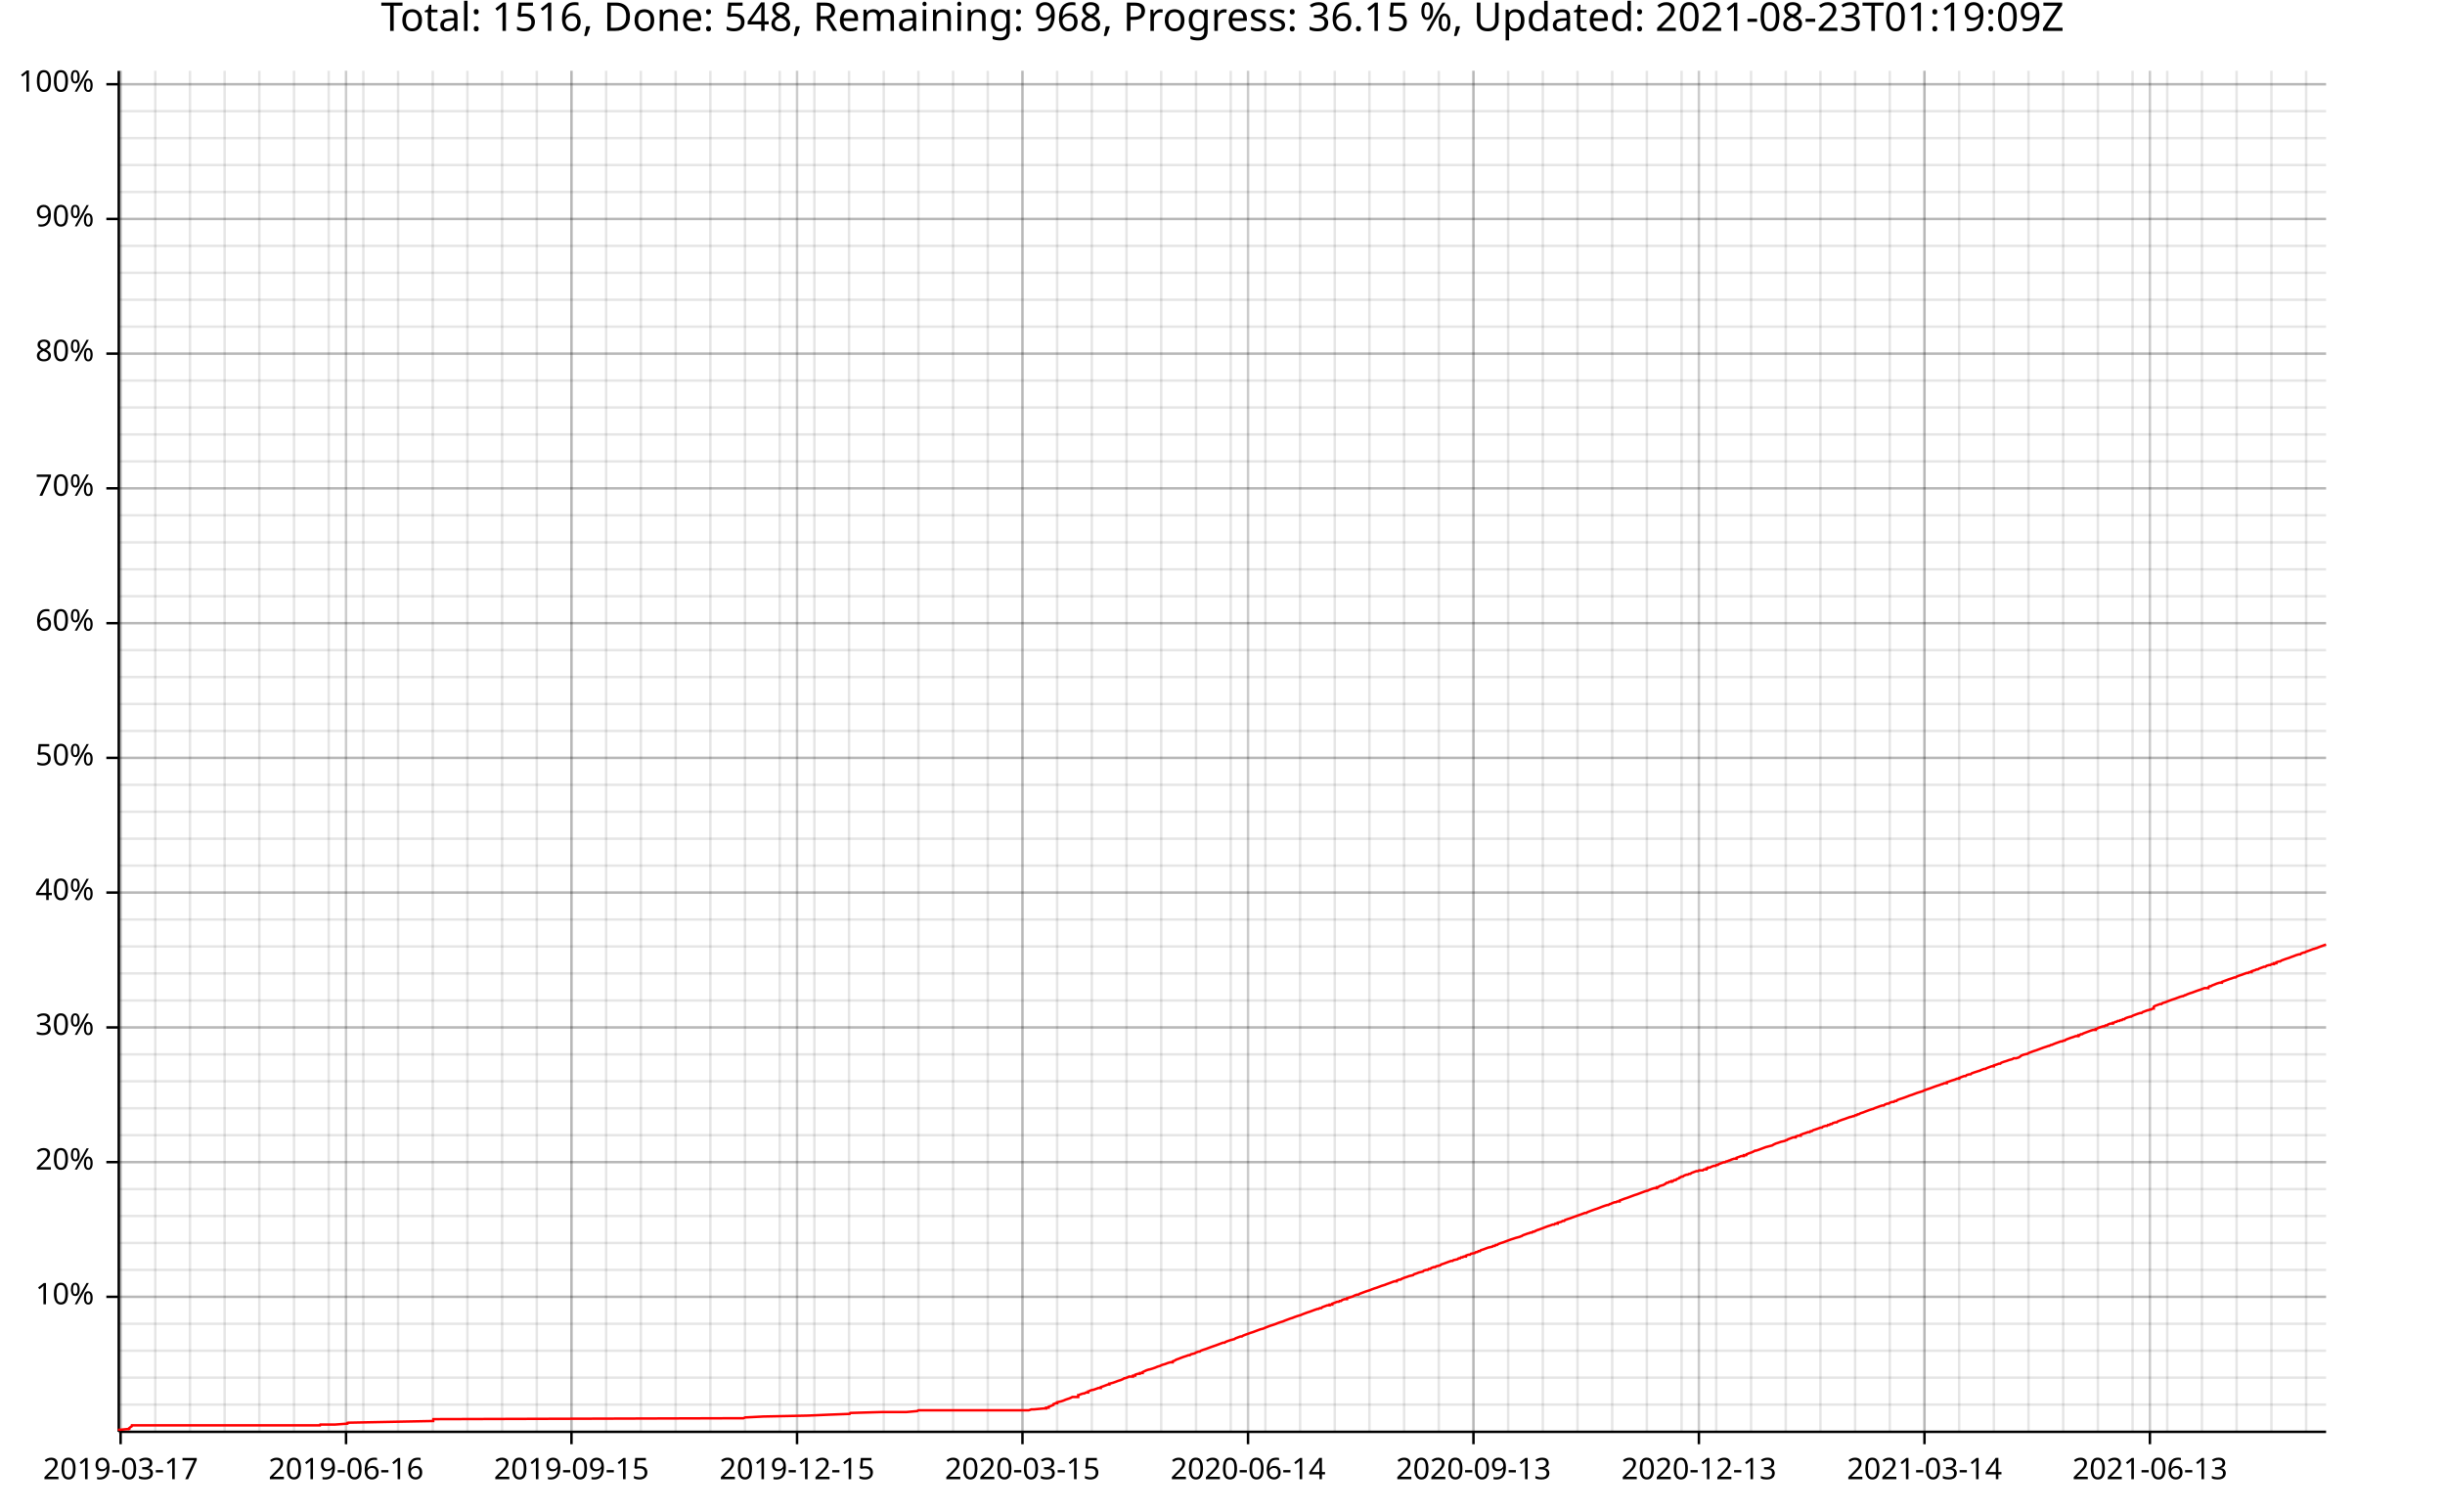
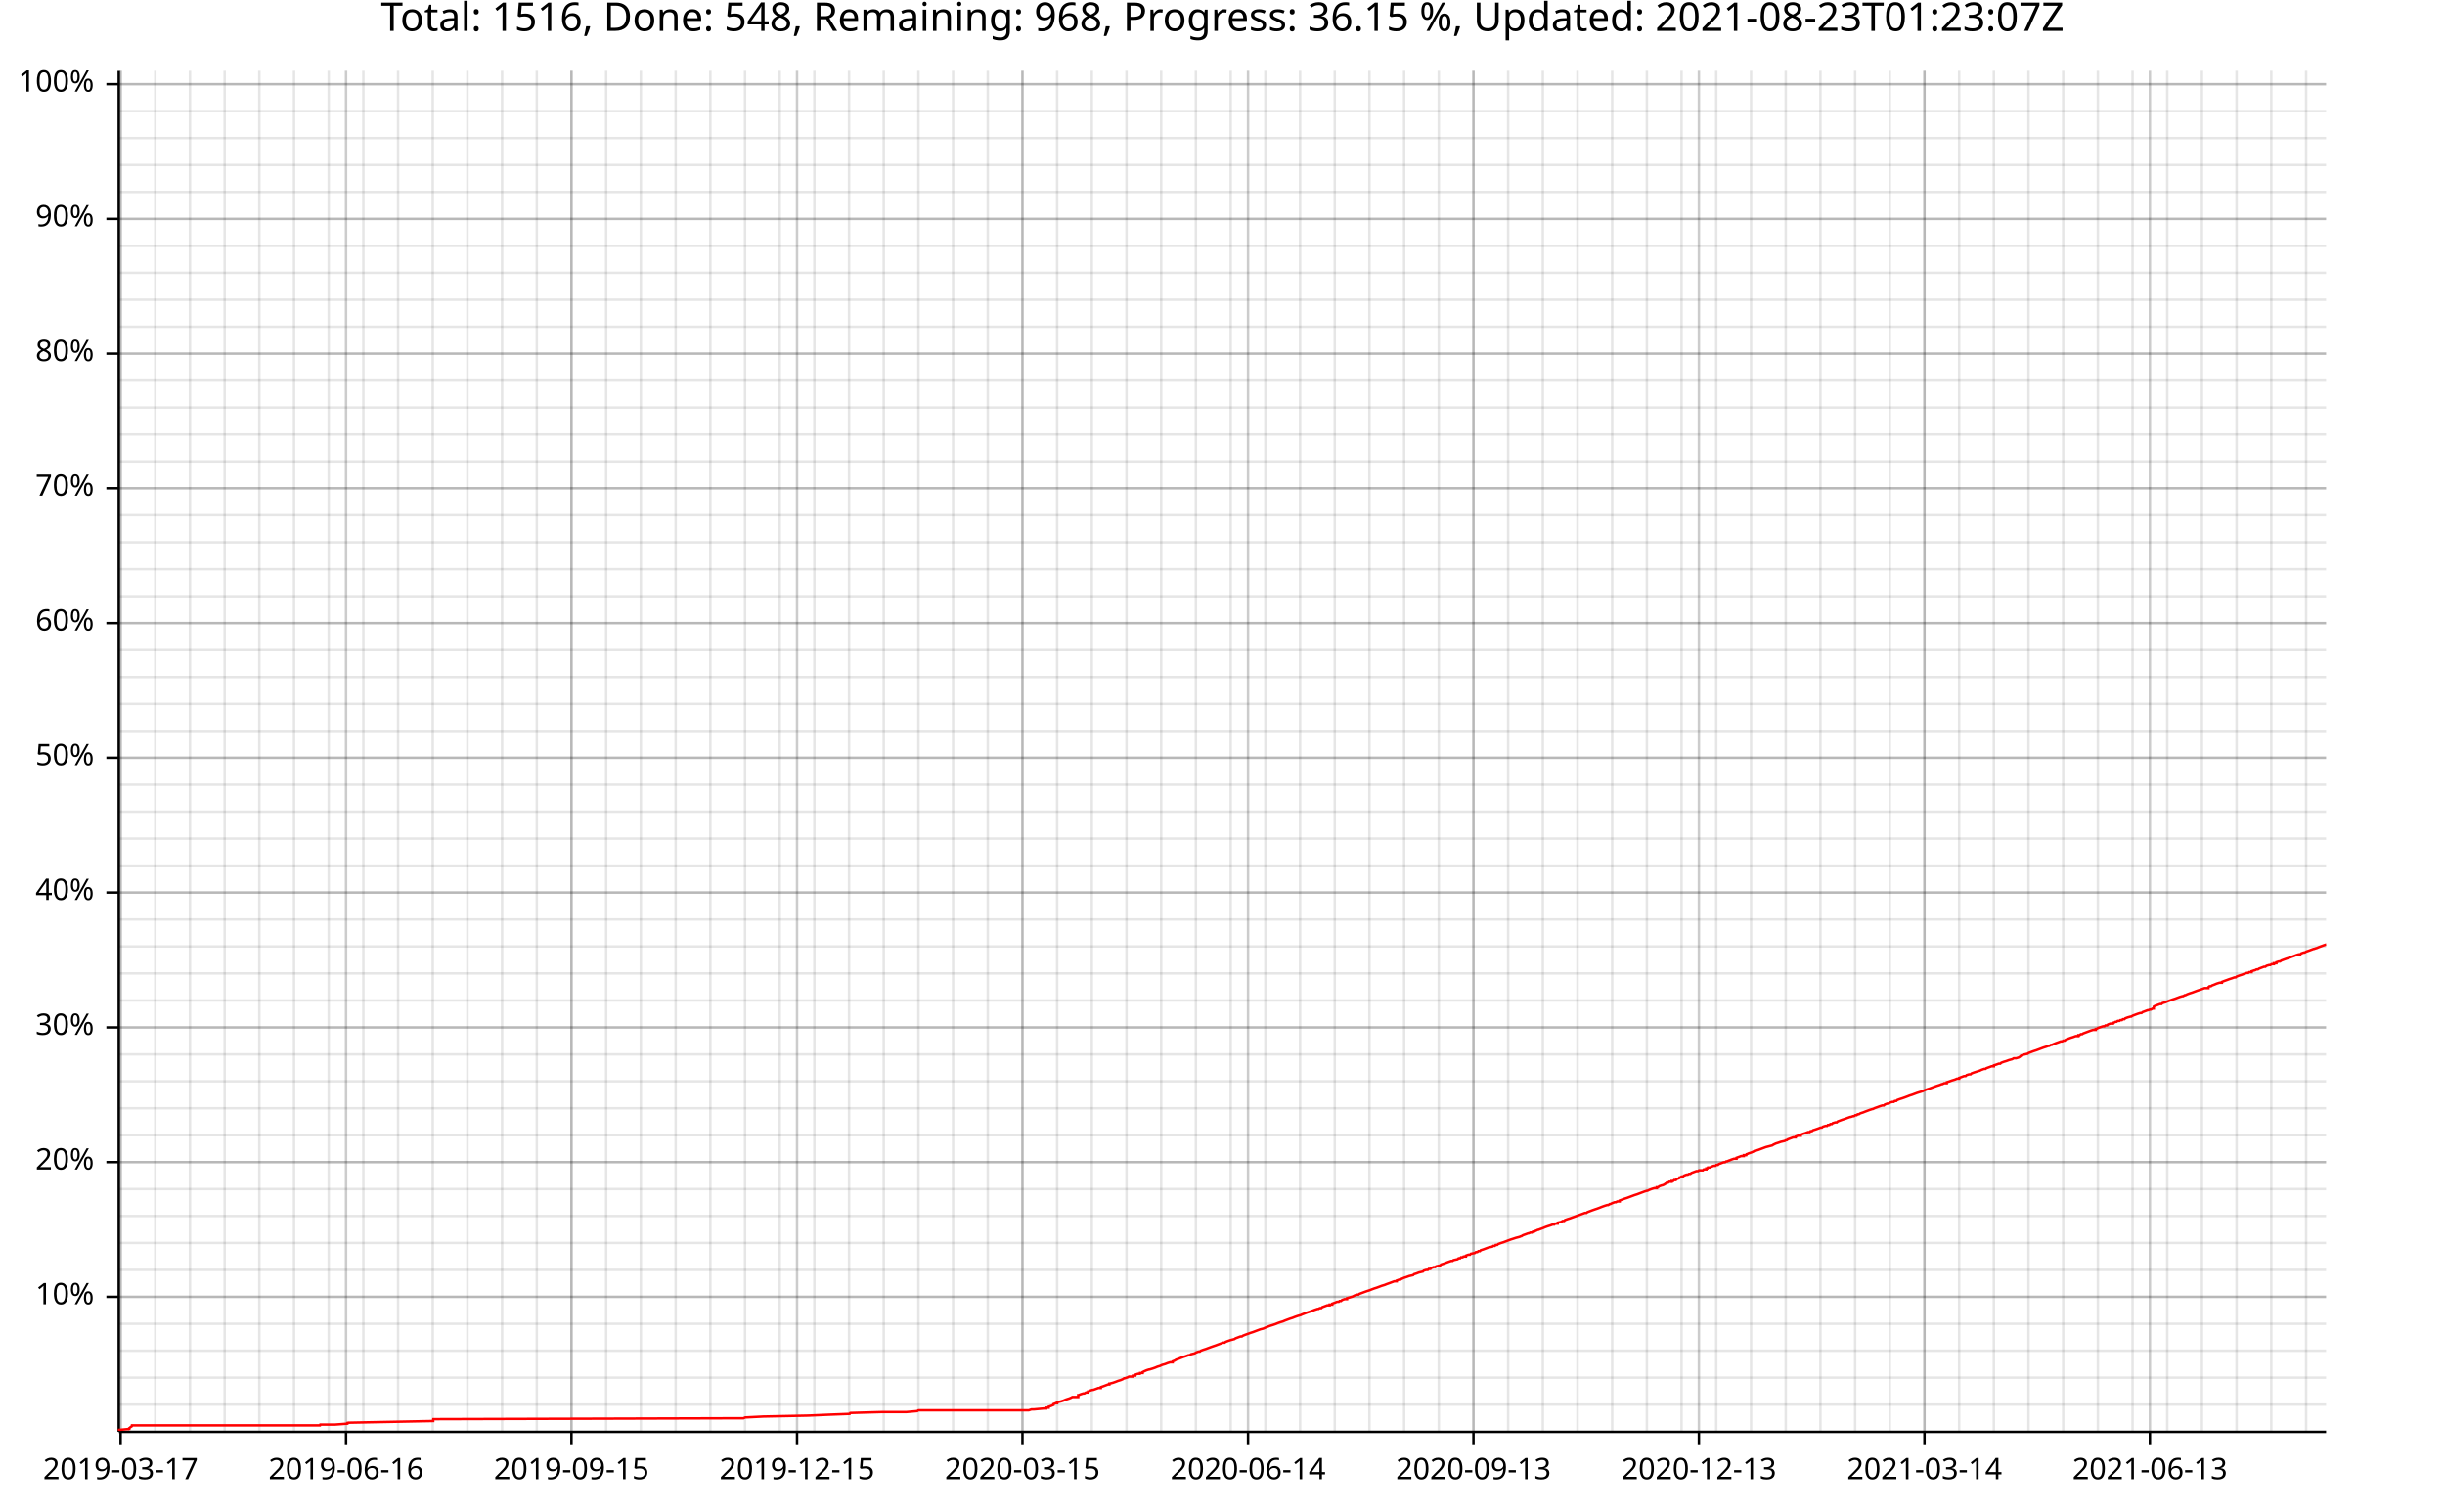
<svg xmlns="http://www.w3.org/2000/svg" width="987" height="610" viewBox="0 0 15792 9760">
  <text x="7896" y="5" dy="0.76em" text-anchor="middle" font-family="sans-serif" font-size="256" opacity="1" fill="#000000">
- Total: 1516, Done: 548, Remaining: 968, Progress: 36.15 %, Updated: 2021-08-23T01:19:09Z
+ Total: 1516, Done: 548, Remaining: 968, Progress: 36.15 %, Updated: 2021-08-23T01:23:07Z
</text>
  <line opacity="0.1" stroke="#000000" stroke-width="16" x1="779" y1="9247" x2="779" y2="457" />
  <line opacity="0.1" stroke="#000000" stroke-width="16" x1="1003" y1="9247" x2="1003" y2="457" />
  <line opacity="0.1" stroke="#000000" stroke-width="16" x1="1227" y1="9247" x2="1227" y2="457" />
  <line opacity="0.1" stroke="#000000" stroke-width="16" x1="1451" y1="9247" x2="1451" y2="457" />
  <line opacity="0.1" stroke="#000000" stroke-width="16" x1="1675" y1="9247" x2="1675" y2="457" />
  <line opacity="0.1" stroke="#000000" stroke-width="16" x1="1899" y1="9247" x2="1899" y2="457" />
  <line opacity="0.1" stroke="#000000" stroke-width="16" x1="2123" y1="9247" x2="2123" y2="457" />
  <line opacity="0.1" stroke="#000000" stroke-width="16" x1="2347" y1="9247" x2="2347" y2="457" />
  <line opacity="0.1" stroke="#000000" stroke-width="16" x1="2571" y1="9247" x2="2571" y2="457" />
  <line opacity="0.1" stroke="#000000" stroke-width="16" x1="2795" y1="9247" x2="2795" y2="457" />
  <line opacity="0.1" stroke="#000000" stroke-width="16" x1="3019" y1="9247" x2="3019" y2="457" />
  <line opacity="0.1" stroke="#000000" stroke-width="16" x1="3243" y1="9247" x2="3243" y2="457" />
  <line opacity="0.1" stroke="#000000" stroke-width="16" x1="3467" y1="9247" x2="3467" y2="457" />
  <line opacity="0.1" stroke="#000000" stroke-width="16" x1="3691" y1="9247" x2="3691" y2="457" />
  <line opacity="0.1" stroke="#000000" stroke-width="16" x1="3915" y1="9247" x2="3915" y2="457" />
  <line opacity="0.1" stroke="#000000" stroke-width="16" x1="4139" y1="9247" x2="4139" y2="457" />
  <line opacity="0.1" stroke="#000000" stroke-width="16" x1="4364" y1="9247" x2="4364" y2="457" />
  <line opacity="0.1" stroke="#000000" stroke-width="16" x1="4588" y1="9247" x2="4588" y2="457" />
  <line opacity="0.1" stroke="#000000" stroke-width="16" x1="4812" y1="9247" x2="4812" y2="457" />
  <line opacity="0.1" stroke="#000000" stroke-width="16" x1="5036" y1="9247" x2="5036" y2="457" />
  <line opacity="0.1" stroke="#000000" stroke-width="16" x1="5260" y1="9247" x2="5260" y2="457" />
  <line opacity="0.1" stroke="#000000" stroke-width="16" x1="5484" y1="9247" x2="5484" y2="457" />
  <line opacity="0.1" stroke="#000000" stroke-width="16" x1="5708" y1="9247" x2="5708" y2="457" />
  <line opacity="0.1" stroke="#000000" stroke-width="16" x1="5932" y1="9247" x2="5932" y2="457" />
  <line opacity="0.1" stroke="#000000" stroke-width="16" x1="6156" y1="9247" x2="6156" y2="457" />
  <line opacity="0.1" stroke="#000000" stroke-width="16" x1="6380" y1="9247" x2="6380" y2="457" />
  <line opacity="0.1" stroke="#000000" stroke-width="16" x1="6604" y1="9247" x2="6604" y2="457" />
  <line opacity="0.1" stroke="#000000" stroke-width="16" x1="6828" y1="9247" x2="6828" y2="457" />
  <line opacity="0.1" stroke="#000000" stroke-width="16" x1="7052" y1="9247" x2="7052" y2="457" />
  <line opacity="0.1" stroke="#000000" stroke-width="16" x1="7276" y1="9247" x2="7276" y2="457" />
  <line opacity="0.1" stroke="#000000" stroke-width="16" x1="7500" y1="9247" x2="7500" y2="457" />
-   <line opacity="0.1" stroke="#000000" stroke-width="16" x1="7725" y1="9247" x2="7725" y2="457" />
+   <line opacity="0.1" stroke="#000000" stroke-width="16" x1="7724" y1="9247" x2="7724" y2="457" />
  <line opacity="0.1" stroke="#000000" stroke-width="16" x1="7949" y1="9247" x2="7949" y2="457" />
  <line opacity="0.1" stroke="#000000" stroke-width="16" x1="8173" y1="9247" x2="8173" y2="457" />
  <line opacity="0.1" stroke="#000000" stroke-width="16" x1="8397" y1="9247" x2="8397" y2="457" />
  <line opacity="0.1" stroke="#000000" stroke-width="16" x1="8621" y1="9247" x2="8621" y2="457" />
  <line opacity="0.1" stroke="#000000" stroke-width="16" x1="8845" y1="9247" x2="8845" y2="457" />
  <line opacity="0.1" stroke="#000000" stroke-width="16" x1="9069" y1="9247" x2="9069" y2="457" />
  <line opacity="0.1" stroke="#000000" stroke-width="16" x1="9293" y1="9247" x2="9293" y2="457" />
  <line opacity="0.1" stroke="#000000" stroke-width="16" x1="9517" y1="9247" x2="9517" y2="457" />
  <line opacity="0.1" stroke="#000000" stroke-width="16" x1="9741" y1="9247" x2="9741" y2="457" />
  <line opacity="0.1" stroke="#000000" stroke-width="16" x1="9965" y1="9247" x2="9965" y2="457" />
  <line opacity="0.1" stroke="#000000" stroke-width="16" x1="10189" y1="9247" x2="10189" y2="457" />
  <line opacity="0.1" stroke="#000000" stroke-width="16" x1="10413" y1="9247" x2="10413" y2="457" />
  <line opacity="0.1" stroke="#000000" stroke-width="16" x1="10637" y1="9247" x2="10637" y2="457" />
  <line opacity="0.1" stroke="#000000" stroke-width="16" x1="10861" y1="9247" x2="10861" y2="457" />
  <line opacity="0.1" stroke="#000000" stroke-width="16" x1="11085" y1="9247" x2="11085" y2="457" />
  <line opacity="0.1" stroke="#000000" stroke-width="16" x1="11310" y1="9247" x2="11310" y2="457" />
  <line opacity="0.1" stroke="#000000" stroke-width="16" x1="11534" y1="9247" x2="11534" y2="457" />
  <line opacity="0.1" stroke="#000000" stroke-width="16" x1="11758" y1="9247" x2="11758" y2="457" />
  <line opacity="0.1" stroke="#000000" stroke-width="16" x1="11982" y1="9247" x2="11982" y2="457" />
  <line opacity="0.1" stroke="#000000" stroke-width="16" x1="12206" y1="9247" x2="12206" y2="457" />
  <line opacity="0.1" stroke="#000000" stroke-width="16" x1="12430" y1="9247" x2="12430" y2="457" />
  <line opacity="0.1" stroke="#000000" stroke-width="16" x1="12654" y1="9247" x2="12654" y2="457" />
  <line opacity="0.1" stroke="#000000" stroke-width="16" x1="12878" y1="9247" x2="12878" y2="457" />
  <line opacity="0.1" stroke="#000000" stroke-width="16" x1="13102" y1="9247" x2="13102" y2="457" />
  <line opacity="0.1" stroke="#000000" stroke-width="16" x1="13326" y1="9247" x2="13326" y2="457" />
  <line opacity="0.1" stroke="#000000" stroke-width="16" x1="13550" y1="9247" x2="13550" y2="457" />
  <line opacity="0.1" stroke="#000000" stroke-width="16" x1="13774" y1="9247" x2="13774" y2="457" />
  <line opacity="0.1" stroke="#000000" stroke-width="16" x1="13998" y1="9247" x2="13998" y2="457" />
  <line opacity="0.1" stroke="#000000" stroke-width="16" x1="14222" y1="9247" x2="14222" y2="457" />
  <line opacity="0.1" stroke="#000000" stroke-width="16" x1="14446" y1="9247" x2="14446" y2="457" />
-   <line opacity="0.1" stroke="#000000" stroke-width="16" x1="14671" y1="9247" x2="14671" y2="457" />
+   <line opacity="0.1" stroke="#000000" stroke-width="16" x1="14670" y1="9247" x2="14670" y2="457" />
  <line opacity="0.1" stroke="#000000" stroke-width="16" x1="14895" y1="9247" x2="14895" y2="457" />
  <line opacity="0.1" stroke="#000000" stroke-width="16" x1="768" y1="9072" x2="15024" y2="9072" />
  <line opacity="0.1" stroke="#000000" stroke-width="16" x1="768" y1="8898" x2="15024" y2="8898" />
  <line opacity="0.1" stroke="#000000" stroke-width="16" x1="768" y1="8724" x2="15024" y2="8724" />
  <line opacity="0.1" stroke="#000000" stroke-width="16" x1="768" y1="8550" x2="15024" y2="8550" />
  <line opacity="0.1" stroke="#000000" stroke-width="16" x1="768" y1="8376" x2="15024" y2="8376" />
  <line opacity="0.1" stroke="#000000" stroke-width="16" x1="768" y1="8202" x2="15024" y2="8202" />
  <line opacity="0.1" stroke="#000000" stroke-width="16" x1="768" y1="8028" x2="15024" y2="8028" />
  <line opacity="0.1" stroke="#000000" stroke-width="16" x1="768" y1="7854" x2="15024" y2="7854" />
  <line opacity="0.1" stroke="#000000" stroke-width="16" x1="768" y1="7680" x2="15024" y2="7680" />
  <line opacity="0.1" stroke="#000000" stroke-width="16" x1="768" y1="7506" x2="15024" y2="7506" />
  <line opacity="0.1" stroke="#000000" stroke-width="16" x1="768" y1="7332" x2="15024" y2="7332" />
  <line opacity="0.1" stroke="#000000" stroke-width="16" x1="768" y1="7158" x2="15024" y2="7158" />
  <line opacity="0.1" stroke="#000000" stroke-width="16" x1="768" y1="6984" x2="15024" y2="6984" />
  <line opacity="0.1" stroke="#000000" stroke-width="16" x1="768" y1="6810" x2="15024" y2="6810" />
  <line opacity="0.1" stroke="#000000" stroke-width="16" x1="768" y1="6636" x2="15024" y2="6636" />
  <line opacity="0.1" stroke="#000000" stroke-width="16" x1="768" y1="6462" x2="15024" y2="6462" />
  <line opacity="0.1" stroke="#000000" stroke-width="16" x1="768" y1="6287" x2="15024" y2="6287" />
  <line opacity="0.1" stroke="#000000" stroke-width="16" x1="768" y1="6113" x2="15024" y2="6113" />
  <line opacity="0.1" stroke="#000000" stroke-width="16" x1="768" y1="5939" x2="15024" y2="5939" />
  <line opacity="0.1" stroke="#000000" stroke-width="16" x1="768" y1="5765" x2="15024" y2="5765" />
  <line opacity="0.1" stroke="#000000" stroke-width="16" x1="768" y1="5591" x2="15024" y2="5591" />
  <line opacity="0.1" stroke="#000000" stroke-width="16" x1="768" y1="5417" x2="15024" y2="5417" />
  <line opacity="0.1" stroke="#000000" stroke-width="16" x1="768" y1="5243" x2="15024" y2="5243" />
  <line opacity="0.1" stroke="#000000" stroke-width="16" x1="768" y1="5069" x2="15024" y2="5069" />
  <line opacity="0.1" stroke="#000000" stroke-width="16" x1="768" y1="4895" x2="15024" y2="4895" />
  <line opacity="0.1" stroke="#000000" stroke-width="16" x1="768" y1="4721" x2="15024" y2="4721" />
  <line opacity="0.1" stroke="#000000" stroke-width="16" x1="768" y1="4547" x2="15024" y2="4547" />
  <line opacity="0.1" stroke="#000000" stroke-width="16" x1="768" y1="4373" x2="15024" y2="4373" />
  <line opacity="0.1" stroke="#000000" stroke-width="16" x1="768" y1="4199" x2="15024" y2="4199" />
  <line opacity="0.1" stroke="#000000" stroke-width="16" x1="768" y1="4025" x2="15024" y2="4025" />
  <line opacity="0.1" stroke="#000000" stroke-width="16" x1="768" y1="3851" x2="15024" y2="3851" />
  <line opacity="0.1" stroke="#000000" stroke-width="16" x1="768" y1="3677" x2="15024" y2="3677" />
  <line opacity="0.1" stroke="#000000" stroke-width="16" x1="768" y1="3503" x2="15024" y2="3503" />
  <line opacity="0.1" stroke="#000000" stroke-width="16" x1="768" y1="3328" x2="15024" y2="3328" />
  <line opacity="0.1" stroke="#000000" stroke-width="16" x1="768" y1="3154" x2="15024" y2="3154" />
  <line opacity="0.1" stroke="#000000" stroke-width="16" x1="768" y1="2980" x2="15024" y2="2980" />
  <line opacity="0.1" stroke="#000000" stroke-width="16" x1="768" y1="2806" x2="15024" y2="2806" />
  <line opacity="0.1" stroke="#000000" stroke-width="16" x1="768" y1="2632" x2="15024" y2="2632" />
  <line opacity="0.1" stroke="#000000" stroke-width="16" x1="768" y1="2458" x2="15024" y2="2458" />
  <line opacity="0.1" stroke="#000000" stroke-width="16" x1="768" y1="2284" x2="15024" y2="2284" />
  <line opacity="0.1" stroke="#000000" stroke-width="16" x1="768" y1="2110" x2="15024" y2="2110" />
  <line opacity="0.1" stroke="#000000" stroke-width="16" x1="768" y1="1936" x2="15024" y2="1936" />
  <line opacity="0.1" stroke="#000000" stroke-width="16" x1="768" y1="1762" x2="15024" y2="1762" />
  <line opacity="0.1" stroke="#000000" stroke-width="16" x1="768" y1="1588" x2="15024" y2="1588" />
  <line opacity="0.1" stroke="#000000" stroke-width="16" x1="768" y1="1414" x2="15024" y2="1414" />
  <line opacity="0.1" stroke="#000000" stroke-width="16" x1="768" y1="1240" x2="15024" y2="1240" />
  <line opacity="0.1" stroke="#000000" stroke-width="16" x1="768" y1="1066" x2="15024" y2="1066" />
  <line opacity="0.1" stroke="#000000" stroke-width="16" x1="768" y1="892" x2="15024" y2="892" />
  <line opacity="0.1" stroke="#000000" stroke-width="16" x1="768" y1="718" x2="15024" y2="718" />
  <line opacity="0.1" stroke="#000000" stroke-width="16" x1="768" y1="544" x2="15024" y2="544" />
  <line opacity="0.2" stroke="#000000" stroke-width="16" x1="779" y1="9247" x2="779" y2="457" />
  <line opacity="0.2" stroke="#000000" stroke-width="16" x1="2235" y1="9247" x2="2235" y2="457" />
  <line opacity="0.2" stroke="#000000" stroke-width="16" x1="3691" y1="9247" x2="3691" y2="457" />
  <line opacity="0.2" stroke="#000000" stroke-width="16" x1="5148" y1="9247" x2="5148" y2="457" />
  <line opacity="0.2" stroke="#000000" stroke-width="16" x1="6604" y1="9247" x2="6604" y2="457" />
  <line opacity="0.2" stroke="#000000" stroke-width="16" x1="8061" y1="9247" x2="8061" y2="457" />
  <line opacity="0.2" stroke="#000000" stroke-width="16" x1="9517" y1="9247" x2="9517" y2="457" />
  <line opacity="0.2" stroke="#000000" stroke-width="16" x1="10973" y1="9247" x2="10973" y2="457" />
  <line opacity="0.2" stroke="#000000" stroke-width="16" x1="12430" y1="9247" x2="12430" y2="457" />
  <line opacity="0.2" stroke="#000000" stroke-width="16" x1="13886" y1="9247" x2="13886" y2="457" />
  <line opacity="0.2" stroke="#000000" stroke-width="16" x1="768" y1="8376" x2="15024" y2="8376" />
  <line opacity="0.2" stroke="#000000" stroke-width="16" x1="768" y1="7506" x2="15024" y2="7506" />
  <line opacity="0.2" stroke="#000000" stroke-width="16" x1="768" y1="6636" x2="15024" y2="6636" />
  <line opacity="0.2" stroke="#000000" stroke-width="16" x1="768" y1="5765" x2="15024" y2="5765" />
  <line opacity="0.2" stroke="#000000" stroke-width="16" x1="768" y1="4895" x2="15024" y2="4895" />
  <line opacity="0.2" stroke="#000000" stroke-width="16" x1="768" y1="4025" x2="15024" y2="4025" />
  <line opacity="0.2" stroke="#000000" stroke-width="16" x1="768" y1="3154" x2="15024" y2="3154" />
  <line opacity="0.2" stroke="#000000" stroke-width="16" x1="768" y1="2284" x2="15024" y2="2284" />
  <line opacity="0.2" stroke="#000000" stroke-width="16" x1="768" y1="1414" x2="15024" y2="1414" />
  <line opacity="0.2" stroke="#000000" stroke-width="16" x1="768" y1="544" x2="15024" y2="544" />
  <polyline fill="none" opacity="1" stroke="#000000" stroke-width="16" points="767,458 767,9248 " />
  <text x="608" y="8376" dy="0.5ex" text-anchor="end" font-family="sans-serif" font-size="192" opacity="1" fill="#000000">
10%
</text>
  <polyline fill="none" opacity="1" stroke="#000000" stroke-width="16" points="687,8376 767,8376 " />
  <text x="608" y="7506" dy="0.5ex" text-anchor="end" font-family="sans-serif" font-size="192" opacity="1" fill="#000000">
20%
</text>
  <polyline fill="none" opacity="1" stroke="#000000" stroke-width="16" points="687,7506 767,7506 " />
  <text x="608" y="6636" dy="0.5ex" text-anchor="end" font-family="sans-serif" font-size="192" opacity="1" fill="#000000">
30%
</text>
  <polyline fill="none" opacity="1" stroke="#000000" stroke-width="16" points="687,6636 767,6636 " />
  <text x="608" y="5765" dy="0.5ex" text-anchor="end" font-family="sans-serif" font-size="192" opacity="1" fill="#000000">
40%
</text>
  <polyline fill="none" opacity="1" stroke="#000000" stroke-width="16" points="687,5765 767,5765 " />
  <text x="608" y="4895" dy="0.5ex" text-anchor="end" font-family="sans-serif" font-size="192" opacity="1" fill="#000000">
50%
</text>
  <polyline fill="none" opacity="1" stroke="#000000" stroke-width="16" points="687,4895 767,4895 " />
  <text x="608" y="4025" dy="0.5ex" text-anchor="end" font-family="sans-serif" font-size="192" opacity="1" fill="#000000">
60%
</text>
  <polyline fill="none" opacity="1" stroke="#000000" stroke-width="16" points="687,4025 767,4025 " />
  <text x="608" y="3154" dy="0.5ex" text-anchor="end" font-family="sans-serif" font-size="192" opacity="1" fill="#000000">
70%
</text>
  <polyline fill="none" opacity="1" stroke="#000000" stroke-width="16" points="687,3154 767,3154 " />
  <text x="608" y="2284" dy="0.5ex" text-anchor="end" font-family="sans-serif" font-size="192" opacity="1" fill="#000000">
80%
</text>
  <polyline fill="none" opacity="1" stroke="#000000" stroke-width="16" points="687,2284 767,2284 " />
  <text x="608" y="1414" dy="0.5ex" text-anchor="end" font-family="sans-serif" font-size="192" opacity="1" fill="#000000">
90%
</text>
  <polyline fill="none" opacity="1" stroke="#000000" stroke-width="16" points="687,1414 767,1414 " />
  <text x="608" y="544" dy="0.5ex" text-anchor="end" font-family="sans-serif" font-size="192" opacity="1" fill="#000000">
100%
</text>
  <polyline fill="none" opacity="1" stroke="#000000" stroke-width="16" points="687,544 767,544 " />
  <polyline fill="none" opacity="1" stroke="#000000" stroke-width="16" points="768,9248 15024,9248 " />
  <text x="779" y="9408" dy="0.76em" text-anchor="middle" font-family="sans-serif" font-size="192" opacity="1" fill="#000000">
2019-03-17
</text>
  <polyline fill="none" opacity="1" stroke="#000000" stroke-width="16" points="779,9248 779,9328 " />
  <text x="2235" y="9408" dy="0.76em" text-anchor="middle" font-family="sans-serif" font-size="192" opacity="1" fill="#000000">
2019-06-16
</text>
  <polyline fill="none" opacity="1" stroke="#000000" stroke-width="16" points="2235,9248 2235,9328 " />
  <text x="3691" y="9408" dy="0.76em" text-anchor="middle" font-family="sans-serif" font-size="192" opacity="1" fill="#000000">
2019-09-15
</text>
  <polyline fill="none" opacity="1" stroke="#000000" stroke-width="16" points="3691,9248 3691,9328 " />
  <text x="5148" y="9408" dy="0.76em" text-anchor="middle" font-family="sans-serif" font-size="192" opacity="1" fill="#000000">
2019-12-15
</text>
  <polyline fill="none" opacity="1" stroke="#000000" stroke-width="16" points="5148,9248 5148,9328 " />
  <text x="6604" y="9408" dy="0.76em" text-anchor="middle" font-family="sans-serif" font-size="192" opacity="1" fill="#000000">
2020-03-15
</text>
  <polyline fill="none" opacity="1" stroke="#000000" stroke-width="16" points="6604,9248 6604,9328 " />
  <text x="8061" y="9408" dy="0.76em" text-anchor="middle" font-family="sans-serif" font-size="192" opacity="1" fill="#000000">
2020-06-14
</text>
  <polyline fill="none" opacity="1" stroke="#000000" stroke-width="16" points="8061,9248 8061,9328 " />
  <text x="9517" y="9408" dy="0.76em" text-anchor="middle" font-family="sans-serif" font-size="192" opacity="1" fill="#000000">
2020-09-13
</text>
  <polyline fill="none" opacity="1" stroke="#000000" stroke-width="16" points="9517,9248 9517,9328 " />
  <text x="10973" y="9408" dy="0.76em" text-anchor="middle" font-family="sans-serif" font-size="192" opacity="1" fill="#000000">
2020-12-13
</text>
  <polyline fill="none" opacity="1" stroke="#000000" stroke-width="16" points="10973,9248 10973,9328 " />
  <text x="12430" y="9408" dy="0.76em" text-anchor="middle" font-family="sans-serif" font-size="192" opacity="1" fill="#000000">
2021-03-14
</text>
  <polyline fill="none" opacity="1" stroke="#000000" stroke-width="16" points="12430,9248 12430,9328 " />
  <text x="13886" y="9408" dy="0.76em" text-anchor="middle" font-family="sans-serif" font-size="192" opacity="1" fill="#000000">
2021-06-13
</text>
  <polyline fill="none" opacity="1" stroke="#000000" stroke-width="16" points="13886,9248 13886,9328 " />
-   <polyline fill="none" opacity="1" stroke="#FF0000" stroke-width="16" points="768,9241 768,9241 768,9241 769,9235 772,9235 835,9229 835,9224 835,9218 835,9224 842,9218 851,9212 852,9206 2034,9206 2067,9206 2069,9201 2074,9201 2092,9201 2092,9201 2092,9201 2131,9201 2131,9201 2133,9201 2164,9201 2164,9201 2164,9201 2244,9195 2244,9195 2245,9189 2245,9183 2245,9189 2798,9178 2798,9172 2799,9166 2804,9166 2804,9166 4802,9160 4813,9155 4931,9149 4933,9149 5221,9143 5221,9143 5358,9137 5488,9132 5492,9126 5702,9120 5856,9120 5924,9114 5924,9114 5932,9109 6644,9109 6644,9109 6662,9103 6677,9103 6742,9097 6742,9097 6748,9097 6757,9097 6757,9092 6764,9092 6773,9092 6773,9086 6773,9086 6790,9080 6804,9074 6804,9069 6819,9063 6828,9063 6828,9057 6854,9051 6869,9046 6883,9040 6901,9034 6902,9034 6917,9028 6917,9028 6917,9028 6917,9028 6917,9028 6926,9023 6945,9023 6964,9023 6964,9023 6964,9023 6964,9017 6964,9011 6966,9011 6981,9005 6997,9000 6998,9000 7004,9000 7014,8994 7028,8994 7028,8988 7029,8988 7029,8988 7040,8982 7056,8977 7058,8977 7061,8977 7078,8971 7094,8965 7110,8965 7110,8959 7125,8954 7141,8948 7157,8942 7165,8942 7165,8937 7166,8937 7189,8931 7206,8925 7206,8925 7221,8919 7221,8919 7238,8914 7238,8914 7252,8908 7261,8902 7262,8902 7262,8902 7262,8902 7263,8902 7266,8902 7266,8902 7283,8896 7292,8891 7301,8891 7318,8891 7318,8885 7332,8885 7332,8885 7332,8879 7349,8873 7359,8873 7359,8873 7359,8873 7361,8873 7362,8873 7363,8868 7363,8868 7380,8868 7380,8862 7380,8862 7393,8856 7406,8850 7422,8845 7425,8845 7445,8839 7462,8833 7462,8833 7476,8827 7493,8822 7493,8822 7505,8816 7526,8810 7541,8804 7557,8799 7574,8799 7574,8799 7574,8793 7574,8793 7589,8787 7589,8787 7596,8782 7596,8782 7613,8776 7628,8770 7644,8764 7660,8759 7676,8753 7685,8753 7692,8747 7717,8741 7724,8736 7740,8730 7749,8730 7756,8724 7756,8724 7772,8718 7788,8713 7788,8713 7804,8707 7820,8701 7837,8695 7852,8690 7868,8684 7884,8678 7900,8672 7910,8672 7916,8667 7932,8661 7950,8655 7973,8649 7980,8644 7996,8638 8012,8632 8021,8632 8021,8632 8028,8627 8043,8621 8060,8615 8076,8609 8092,8604 8108,8598 8124,8592 8140,8586 8140,8586 8140,8586 8160,8581 8160,8581 8173,8575 8188,8569 8204,8563 8204,8563 8204,8563 8220,8558 8220,8558 8238,8552 8252,8546 8269,8540 8286,8535 8300,8529 8316,8523 8332,8517 8348,8512 8363,8506 8380,8500 8401,8494 8412,8489 8428,8483 8444,8477 8460,8472 8476,8466 8492,8460 8510,8454 8516,8454 8524,8449 8534,8449 8540,8443 8556,8437 8572,8431 8588,8431 8588,8426 8605,8426 8605,8420 8605,8420 8622,8414 8636,8408 8647,8408 8647,8408 8652,8403 8652,8403 8662,8403 8668,8397 8684,8391 8700,8391 8700,8385 8717,8380 8737,8374 8748,8368 8764,8362 8774,8362 8780,8357 8796,8351 8812,8345 8829,8339 8845,8334 8860,8328 8876,8322 8892,8317 8908,8311 8924,8305 8944,8299 8944,8299 8956,8294 8973,8288 8989,8282 9005,8276 9005,8276 9021,8276 9021,8271 9037,8265 9046,8265 9054,8259 9056,8259 9069,8253 9085,8248 9101,8242 9127,8236 9133,8230 9149,8225 9164,8219 9189,8213 9190,8213 9196,8207 9212,8202 9222,8202 9228,8196 9239,8196 9244,8190 9260,8184 9270,8184 9276,8179 9302,8173 9308,8167 9324,8162 9340,8156 9356,8150 9373,8144 9382,8144 9388,8139 9415,8133 9421,8127 9431,8127 9431,8127 9436,8121 9446,8121 9447,8121 9447,8121 9452,8116 9462,8116 9462,8116 9462,8116 9468,8116 9468,8110 9484,8104 9485,8104 9495,8104 9500,8098 9526,8093 9533,8087 9542,8087 9549,8081 9559,8081 9559,8081 9564,8075 9580,8070 9596,8064 9612,8058 9639,8052 9644,8047 9644,8047 9655,8047 9660,8041 9670,8041 9677,8035 9693,8029 9709,8024 9725,8018 9741,8012 9757,8006 9773,8001 9791,7995 9814,7989 9826,7984 9828,7984 9837,7978 9837,7978 9854,7972 9870,7966 9870,7966 9874,7966 9885,7961 9895,7961 9901,7955 9901,7955 9902,7955 9910,7955 9910,7955 9919,7949 9919,7949 9921,7949 9933,7943 9937,7943 9937,7943 9949,7938 9950,7938 9950,7938 9966,7932 9981,7926 9997,7920 10013,7915 10013,7915 10029,7909 10039,7909 10045,7903 10061,7903 10061,7897 10083,7892 10093,7886 10103,7886 10108,7880 10125,7874 10125,7874 10141,7869 10157,7863 10174,7857 10190,7851 10205,7846 10221,7840 10237,7834 10247,7834 10253,7829 10269,7823 10285,7817 10302,7811 10317,7806 10333,7800 10348,7794 10365,7788 10381,7783 10388,7783 10397,7777 10401,7777 10413,7771 10429,7765 10438,7765 10445,7760 10461,7760 10461,7754 10477,7748 10493,7742 10509,7737 10525,7731 10541,7725 10557,7719 10573,7714 10589,7708 10605,7702 10621,7696 10621,7696 10637,7691 10641,7691 10641,7691 10653,7685 10669,7679 10685,7674 10701,7674 10701,7668 10710,7668 10717,7662 10717,7662 10734,7656 10737,7656 10737,7656 10749,7651 10757,7645 10759,7645 10765,7639 10765,7639 10765,7639 10774,7639 10774,7639 10781,7633 10797,7633 10797,7628 10807,7628 10813,7622 10824,7622 10829,7616 10845,7610 10848,7605 10848,7605 10848,7605 10848,7605 10848,7605 10853,7605 10861,7599 10863,7599 10870,7599 10877,7593 10893,7587 10893,7587 10901,7587 10909,7582 10918,7582 10918,7582 10925,7576 10941,7570 10957,7564 10967,7564 10968,7564 10974,7559 10975,7559 10984,7559 10984,7559 10989,7559 10998,7559 10999,7559 11005,7553 11005,7553 11014,7553 11014,7553 11014,7553 11014,7553 11014,7553 11021,7553 11021,7547 11021,7547 11028,7547 11031,7541 11031,7541 11032,7541 11037,7541 11037,7541 11045,7541 11053,7536 11053,7536 11069,7530 11070,7530 11075,7530 11078,7530 11079,7530 11079,7530 11079,7530 11080,7530 11080,7530 11080,7530 11080,7530 11080,7530 11080,7530 11080,7530 11080,7530 11081,7530 11086,7524 11087,7524 11088,7524 11092,7524 11092,7524 11092,7524 11092,7524 11092,7524 11092,7524 11092,7524 11096,7524 11101,7519 11117,7513 11133,7507 11141,7507 11150,7501 11156,7501 11166,7496 11166,7496 11167,7496 11167,7496 11167,7496 11167,7496 11168,7496 11170,7496 11182,7490 11200,7484 11200,7484 11215,7484 11216,7484 11216,7478 11216,7478 11230,7473 11246,7467 11263,7467 11263,7467 11263,7461 11279,7461 11281,7455 11283,7455 11293,7450 11311,7444 11325,7438 11335,7432 11335,7432 11335,7432 11335,7432 11341,7432 11357,7427 11373,7421 11389,7415 11405,7409 11424,7404 11447,7398 11456,7392 11456,7392 11457,7392 11469,7386 11485,7381 11502,7375 11528,7369 11536,7364 11538,7364 11541,7364 11549,7358 11550,7358 11566,7352 11582,7346 11598,7346 11598,7341 11614,7335 11631,7335 11631,7329 11646,7323 11662,7318 11678,7312 11679,7312 11679,7312 11688,7312 11689,7312 11694,7306 11702,7306 11703,7306 11710,7300 11726,7295 11743,7289 11759,7283 11767,7283 11767,7283 11767,7283 11767,7283 11767,7283 11768,7283 11774,7277 11790,7272 11800,7272 11801,7272 11806,7266 11807,7266 11816,7266 11822,7260 11832,7260 11832,7260 11838,7254 11855,7249 11864,7249 11870,7243 11886,7237 11902,7231 11903,7231 11918,7226 11934,7220 11951,7214 11952,7214 11953,7214 11954,7214 11954,7214 11954,7214 11954,7214 11954,7214 11955,7214 11969,7209 11971,7209 11971,7209 11975,7209 11975,7209 11983,7203 11984,7203 11985,7203 11992,7203 11998,7197 12006,7197 12015,7191 12015,7191 12030,7186 12031,7186 12031,7186 12046,7180 12062,7174 12078,7168 12094,7163 12097,7163 12109,7157 12126,7151 12142,7145 12158,7140 12168,7140 12174,7134 12190,7128 12200,7128 12200,7128 12206,7122 12222,7117 12232,7117 12238,7111 12249,7111 12254,7105 12270,7099 12286,7094 12286,7094 12303,7088 12319,7082 12319,7082 12334,7076 12350,7071 12366,7065 12382,7059 12398,7054 12418,7048 12430,7042 12446,7036 12462,7031 12478,7025 12494,7019 12511,7013 12527,7008 12542,7002 12546,7002 12558,6996 12574,6996 12574,6990 12590,6985 12606,6979 12626,6973 12640,6967 12642,6967 12654,6967 12654,6962 12670,6956 12686,6950 12696,6950 12702,6944 12718,6939 12728,6939 12728,6939 12734,6933 12750,6927 12769,6921 12784,6916 12784,6916 12785,6916 12785,6916 12785,6916 12786,6916 12799,6910 12815,6904 12824,6904 12831,6899 12847,6893 12863,6887 12866,6887 12867,6887 12878,6887 12878,6881 12895,6876 12911,6870 12920,6870 12926,6864 12942,6858 12959,6853 12975,6847 12997,6841 13007,6835 13023,6835 13023,6835 13039,6830 13048,6824 13055,6818 13070,6812 13091,6807 13094,6807 13094,6807 13103,6801 13119,6795 13135,6789 13151,6784 13167,6778 13183,6772 13199,6766 13215,6761 13232,6755 13236,6755 13236,6755 13236,6755 13247,6749 13252,6749 13263,6744 13278,6738 13295,6732 13311,6726 13320,6726 13327,6721 13336,6721 13343,6715 13359,6709 13375,6703 13391,6698 13407,6692 13418,6692 13424,6692 13424,6692 13424,6686 13427,6686 13432,6686 13439,6680 13442,6680 13448,6680 13455,6675 13471,6669 13487,6663 13503,6657 13519,6652 13536,6652 13536,6646 13541,6646 13551,6640 13551,6640 13567,6634 13583,6629 13592,6629 13599,6623 13609,6623 13609,6623 13609,6623 13610,6623 13615,6617 13631,6611 13647,6611 13647,6606 13650,6606 13653,6606 13653,6606 13653,6606 13653,6606 13653,6606 13663,6600 13670,6600 13670,6600 13670,6600 13678,6594 13689,6594 13695,6589 13695,6589 13695,6589 13695,6589 13695,6589 13704,6589 13704,6589 13705,6589 13711,6583 13711,6583 13721,6583 13721,6583 13727,6577 13743,6571 13761,6566 13766,6566 13775,6560 13791,6554 13807,6548 13823,6543 13832,6543 13832,6543 13839,6537 13855,6531 13871,6525 13875,6525 13888,6520 13893,6520 13894,6520 13904,6514 13911,6514 13911,6514 13911,6502 13911,6502 13911,6502 13911,6502 13919,6497 13935,6491 13951,6485 13961,6485 13961,6485 13961,6485 13961,6485 13967,6479 13984,6474 13985,6474 13999,6468 14015,6462 14031,6456 14047,6451 14063,6445 14079,6439 14096,6434 14101,6434 14101,6434 14111,6428 14111,6428 14112,6428 14115,6428 14115,6428 14127,6422 14143,6416 14159,6411 14175,6405 14191,6399 14209,6393 14210,6393 14210,6393 14223,6388 14239,6382 14264,6382 14264,6376 14264,6376 14271,6370 14280,6370 14287,6365 14303,6359 14317,6353 14317,6353 14336,6347 14351,6347 14351,6342 14367,6336 14383,6330 14399,6324 14415,6319 14432,6313 14440,6313 14447,6307 14463,6301 14479,6296 14495,6290 14511,6284 14521,6284 14527,6279 14543,6279 14543,6273 14561,6267 14564,6267 14575,6261 14584,6261 14591,6256 14607,6250 14623,6244 14632,6244 14639,6238 14656,6233 14664,6233 14672,6227 14687,6227 14687,6221 14703,6221 14703,6215 14719,6210 14727,6210 14735,6204 14751,6198 14768,6192 14784,6187 14799,6181 14816,6175 14831,6169 14848,6164 14858,6164 14863,6158 14880,6152 14886,6152 14896,6146 14911,6141 14927,6135 14943,6129 14946,6129 14960,6124 14962,6124 14976,6118 14992,6112 15008,6106 15024,6101 " />
+   <polyline fill="none" opacity="1" stroke="#FF0000" stroke-width="16" points="768,9241 768,9241 768,9241 769,9235 772,9235 835,9229 835,9224 835,9218 835,9224 842,9218 851,9212 852,9206 2034,9206 2067,9206 2069,9201 2074,9201 2092,9201 2092,9201 2092,9201 2131,9201 2131,9201 2133,9201 2164,9201 2164,9201 2164,9201 2244,9195 2244,9195 2245,9189 2245,9183 2245,9189 2798,9178 2798,9172 2799,9166 2804,9166 2804,9166 4802,9160 4813,9155 4931,9149 4933,9149 5221,9143 5221,9143 5358,9137 5488,9132 5492,9126 5702,9120 5856,9120 5924,9114 5924,9114 5932,9109 6644,9109 6644,9109 6662,9103 6677,9103 6742,9097 6742,9097 6748,9097 6757,9097 6757,9092 6764,9092 6773,9092 6773,9086 6773,9086 6790,9080 6804,9074 6804,9069 6819,9063 6828,9063 6828,9057 6854,9051 6869,9046 6883,9040 6901,9034 6902,9034 6917,9028 6917,9028 6917,9028 6917,9028 6917,9028 6926,9023 6945,9023 6964,9023 6964,9023 6964,9023 6964,9017 6964,9011 6966,9011 6981,9005 6997,9000 6998,9000 7004,9000 7014,8994 7028,8994 7028,8988 7029,8988 7029,8988 7040,8982 7056,8977 7058,8977 7061,8977 7078,8971 7094,8965 7110,8965 7110,8959 7125,8954 7141,8948 7157,8942 7165,8942 7165,8937 7166,8937 7189,8931 7206,8925 7206,8925 7221,8919 7221,8919 7238,8914 7238,8914 7252,8908 7261,8902 7262,8902 7262,8902 7262,8902 7263,8902 7266,8902 7266,8902 7283,8896 7292,8891 7301,8891 7318,8891 7318,8885 7331,8885 7332,8885 7332,8879 7349,8873 7359,8873 7359,8873 7359,8873 7361,8873 7362,8873 7363,8868 7363,8868 7380,8868 7380,8862 7380,8862 7392,8856 7406,8850 7422,8845 7425,8845 7445,8839 7462,8833 7462,8833 7476,8827 7493,8822 7493,8822 7505,8816 7526,8810 7541,8804 7557,8799 7574,8799 7574,8799 7574,8793 7574,8793 7589,8787 7589,8787 7596,8782 7596,8782 7613,8776 7628,8770 7644,8764 7660,8759 7676,8753 7685,8753 7692,8747 7717,8741 7724,8736 7740,8730 7749,8730 7756,8724 7756,8724 7772,8718 7788,8713 7788,8713 7804,8707 7820,8701 7837,8695 7852,8690 7868,8684 7884,8678 7900,8672 7910,8672 7916,8667 7932,8661 7950,8655 7973,8649 7980,8644 7996,8638 8012,8632 8021,8632 8021,8632 8028,8627 8043,8621 8060,8615 8076,8609 8092,8604 8108,8598 8124,8592 8140,8586 8140,8586 8140,8586 8160,8581 8160,8581 8173,8575 8188,8569 8204,8563 8204,8563 8204,8563 8220,8558 8220,8558 8238,8552 8252,8546 8269,8540 8286,8535 8300,8529 8316,8523 8332,8517 8348,8512 8363,8506 8380,8500 8401,8494 8412,8489 8428,8483 8444,8477 8460,8472 8476,8466 8492,8460 8510,8454 8516,8454 8524,8449 8534,8449 8540,8443 8556,8437 8572,8431 8588,8431 8588,8426 8605,8426 8605,8420 8605,8420 8622,8414 8636,8408 8647,8408 8647,8408 8652,8403 8652,8403 8662,8403 8668,8397 8684,8391 8700,8391 8700,8385 8717,8380 8737,8374 8748,8368 8764,8362 8774,8362 8780,8357 8796,8351 8812,8345 8829,8339 8845,8334 8860,8328 8876,8322 8892,8317 8908,8311 8924,8305 8944,8299 8944,8299 8956,8294 8973,8288 8989,8282 9005,8276 9005,8276 9021,8276 9021,8271 9037,8265 9046,8265 9054,8259 9056,8259 9069,8253 9085,8248 9101,8242 9127,8236 9133,8230 9149,8225 9164,8219 9189,8213 9190,8213 9196,8207 9212,8202 9222,8202 9228,8196 9239,8196 9244,8190 9260,8184 9270,8184 9276,8179 9302,8173 9308,8167 9324,8162 9340,8156 9356,8150 9373,8144 9382,8144 9388,8139 9415,8133 9421,8127 9431,8127 9431,8127 9436,8121 9446,8121 9447,8121 9447,8121 9452,8116 9462,8116 9462,8116 9462,8116 9468,8116 9468,8110 9484,8104 9485,8104 9495,8104 9500,8098 9526,8093 9533,8087 9542,8087 9549,8081 9559,8081 9559,8081 9564,8075 9580,8070 9596,8064 9612,8058 9639,8052 9644,8047 9644,8047 9655,8047 9660,8041 9670,8041 9677,8035 9693,8029 9709,8024 9725,8018 9741,8012 9757,8006 9773,8001 9791,7995 9814,7989 9826,7984 9828,7984 9837,7978 9837,7978 9854,7972 9870,7966 9870,7966 9874,7966 9885,7961 9895,7961 9901,7955 9901,7955 9902,7955 9910,7955 9910,7955 9919,7949 9919,7949 9921,7949 9933,7943 9937,7943 9937,7943 9949,7938 9950,7938 9950,7938 9966,7932 9980,7926 9997,7920 10013,7915 10013,7915 10029,7909 10039,7909 10044,7903 10061,7903 10061,7897 10083,7892 10093,7886 10103,7886 10108,7880 10125,7874 10125,7874 10141,7869 10157,7863 10174,7857 10190,7851 10205,7846 10221,7840 10237,7834 10247,7834 10253,7829 10269,7823 10285,7817 10302,7811 10317,7806 10333,7800 10348,7794 10365,7788 10381,7783 10388,7783 10397,7777 10401,7777 10413,7771 10429,7765 10438,7765 10445,7760 10461,7760 10461,7754 10477,7748 10493,7742 10509,7737 10525,7731 10541,7725 10557,7719 10573,7714 10589,7708 10605,7702 10621,7696 10621,7696 10637,7691 10640,7691 10641,7691 10653,7685 10669,7679 10685,7674 10701,7674 10701,7668 10710,7668 10717,7662 10717,7662 10734,7656 10737,7656 10737,7656 10749,7651 10757,7645 10759,7645 10765,7639 10765,7639 10765,7639 10774,7639 10774,7639 10781,7633 10797,7633 10797,7628 10807,7628 10813,7622 10824,7622 10829,7616 10845,7610 10848,7605 10848,7605 10848,7605 10848,7605 10848,7605 10853,7605 10861,7599 10863,7599 10870,7599 10877,7593 10893,7587 10893,7587 10901,7587 10909,7582 10918,7582 10918,7582 10925,7576 10941,7570 10957,7564 10967,7564 10968,7564 10974,7559 10975,7559 10984,7559 10984,7559 10989,7559 10998,7559 10999,7559 11005,7553 11005,7553 11014,7553 11014,7553 11014,7553 11014,7553 11014,7553 11021,7553 11021,7547 11021,7547 11028,7547 11031,7541 11031,7541 11032,7541 11037,7541 11037,7541 11045,7541 11053,7536 11053,7536 11069,7530 11070,7530 11075,7530 11078,7530 11079,7530 11079,7530 11079,7530 11080,7530 11080,7530 11080,7530 11080,7530 11080,7530 11080,7530 11080,7530 11080,7530 11080,7530 11086,7524 11087,7524 11088,7524 11092,7524 11092,7524 11092,7524 11092,7524 11092,7524 11092,7524 11092,7524 11096,7524 11101,7519 11117,7513 11133,7507 11141,7507 11150,7501 11156,7501 11166,7496 11166,7496 11167,7496 11167,7496 11167,7496 11167,7496 11168,7496 11169,7496 11182,7490 11200,7484 11200,7484 11215,7484 11216,7484 11216,7478 11216,7478 11230,7473 11246,7467 11263,7467 11263,7467 11263,7461 11279,7461 11281,7455 11283,7455 11293,7450 11311,7444 11325,7438 11335,7432 11335,7432 11335,7432 11335,7432 11341,7432 11357,7427 11373,7421 11389,7415 11405,7409 11424,7404 11447,7398 11456,7392 11456,7392 11457,7392 11469,7386 11485,7381 11502,7375 11528,7369 11536,7364 11538,7364 11541,7364 11549,7358 11550,7358 11566,7352 11582,7346 11598,7346 11598,7341 11614,7335 11631,7335 11631,7329 11646,7323 11662,7318 11678,7312 11678,7312 11679,7312 11688,7312 11689,7312 11694,7306 11702,7306 11703,7306 11710,7300 11726,7295 11743,7289 11759,7283 11767,7283 11767,7283 11767,7283 11767,7283 11767,7283 11767,7283 11774,7277 11790,7272 11800,7272 11801,7272 11806,7266 11807,7266 11816,7266 11822,7260 11832,7260 11832,7260 11838,7254 11855,7249 11864,7249 11870,7243 11886,7237 11902,7231 11903,7231 11918,7226 11934,7220 11951,7214 11952,7214 11953,7214 11954,7214 11954,7214 11954,7214 11954,7214 11954,7214 11955,7214 11969,7209 11971,7209 11971,7209 11975,7209 11975,7209 11983,7203 11984,7203 11985,7203 11992,7203 11998,7197 12006,7197 12015,7191 12015,7191 12030,7186 12031,7186 12031,7186 12046,7180 12062,7174 12078,7168 12094,7163 12097,7163 12109,7157 12126,7151 12142,7145 12158,7140 12168,7140 12174,7134 12190,7128 12200,7128 12200,7128 12206,7122 12222,7117 12232,7117 12238,7111 12248,7111 12254,7105 12270,7099 12286,7094 12286,7094 12303,7088 12319,7082 12319,7082 12334,7076 12350,7071 12366,7065 12382,7059 12398,7054 12418,7048 12430,7042 12446,7036 12462,7031 12478,7025 12494,7019 12511,7013 12527,7008 12542,7002 12546,7002 12558,6996 12574,6996 12574,6990 12590,6985 12606,6979 12626,6973 12640,6967 12641,6967 12654,6967 12654,6962 12670,6956 12686,6950 12696,6950 12702,6944 12718,6939 12728,6939 12728,6939 12734,6933 12750,6927 12769,6921 12784,6916 12784,6916 12785,6916 12785,6916 12785,6916 12786,6916 12798,6910 12815,6904 12824,6904 12830,6899 12847,6893 12863,6887 12866,6887 12866,6887 12878,6887 12878,6881 12894,6876 12910,6870 12920,6870 12926,6864 12942,6858 12959,6853 12975,6847 12997,6841 13007,6835 13023,6835 13023,6835 13039,6830 13048,6824 13054,6818 13070,6812 13091,6807 13094,6807 13094,6807 13103,6801 13119,6795 13135,6789 13151,6784 13167,6778 13183,6772 13199,6766 13215,6761 13232,6755 13236,6755 13236,6755 13236,6755 13247,6749 13252,6749 13263,6744 13278,6738 13295,6732 13311,6726 13320,6726 13327,6721 13336,6721 13343,6715 13359,6709 13375,6703 13391,6698 13407,6692 13418,6692 13423,6692 13424,6692 13424,6686 13427,6686 13432,6686 13439,6680 13442,6680 13448,6680 13455,6675 13471,6669 13487,6663 13503,6657 13519,6652 13536,6652 13536,6646 13541,6646 13551,6640 13551,6640 13567,6634 13583,6629 13592,6629 13599,6623 13609,6623 13609,6623 13609,6623 13610,6623 13615,6617 13631,6611 13647,6611 13647,6606 13650,6606 13653,6606 13653,6606 13653,6606 13653,6606 13653,6606 13663,6600 13670,6600 13670,6600 13670,6600 13678,6594 13689,6594 13695,6589 13695,6589 13695,6589 13695,6589 13695,6589 13704,6589 13704,6589 13705,6589 13711,6583 13711,6583 13721,6583 13721,6583 13727,6577 13743,6571 13761,6566 13766,6566 13775,6560 13791,6554 13807,6548 13823,6543 13832,6543 13832,6543 13839,6537 13855,6531 13871,6525 13875,6525 13888,6520 13893,6520 13894,6520 13904,6514 13911,6514 13911,6514 13911,6502 13911,6502 13911,6502 13911,6502 13919,6497 13935,6491 13951,6485 13961,6485 13961,6485 13961,6485 13961,6485 13967,6479 13984,6474 13985,6474 13999,6468 14015,6462 14031,6456 14047,6451 14063,6445 14079,6439 14096,6434 14101,6434 14101,6434 14110,6428 14111,6428 14112,6428 14115,6428 14115,6428 14127,6422 14143,6416 14159,6411 14175,6405 14191,6399 14209,6393 14210,6393 14210,6393 14223,6388 14239,6382 14264,6382 14264,6376 14264,6376 14271,6370 14280,6370 14287,6365 14303,6359 14317,6353 14317,6353 14336,6347 14351,6347 14351,6342 14366,6336 14383,6330 14399,6324 14415,6319 14432,6313 14440,6313 14447,6307 14463,6301 14479,6296 14495,6290 14511,6284 14521,6284 14527,6279 14543,6279 14543,6273 14561,6267 14564,6267 14575,6261 14584,6261 14591,6256 14607,6250 14623,6244 14632,6244 14639,6238 14656,6233 14664,6233 14672,6227 14687,6227 14687,6221 14703,6221 14703,6215 14719,6210 14727,6210 14735,6204 14751,6198 14768,6192 14784,6187 14799,6181 14816,6175 14831,6169 14847,6164 14858,6164 14863,6158 14880,6152 14886,6152 14896,6146 14911,6141 14927,6135 14943,6129 14946,6129 14960,6124 14962,6124 14976,6118 14992,6112 15008,6106 15023,6101 15024,6101 " />
</svg>
